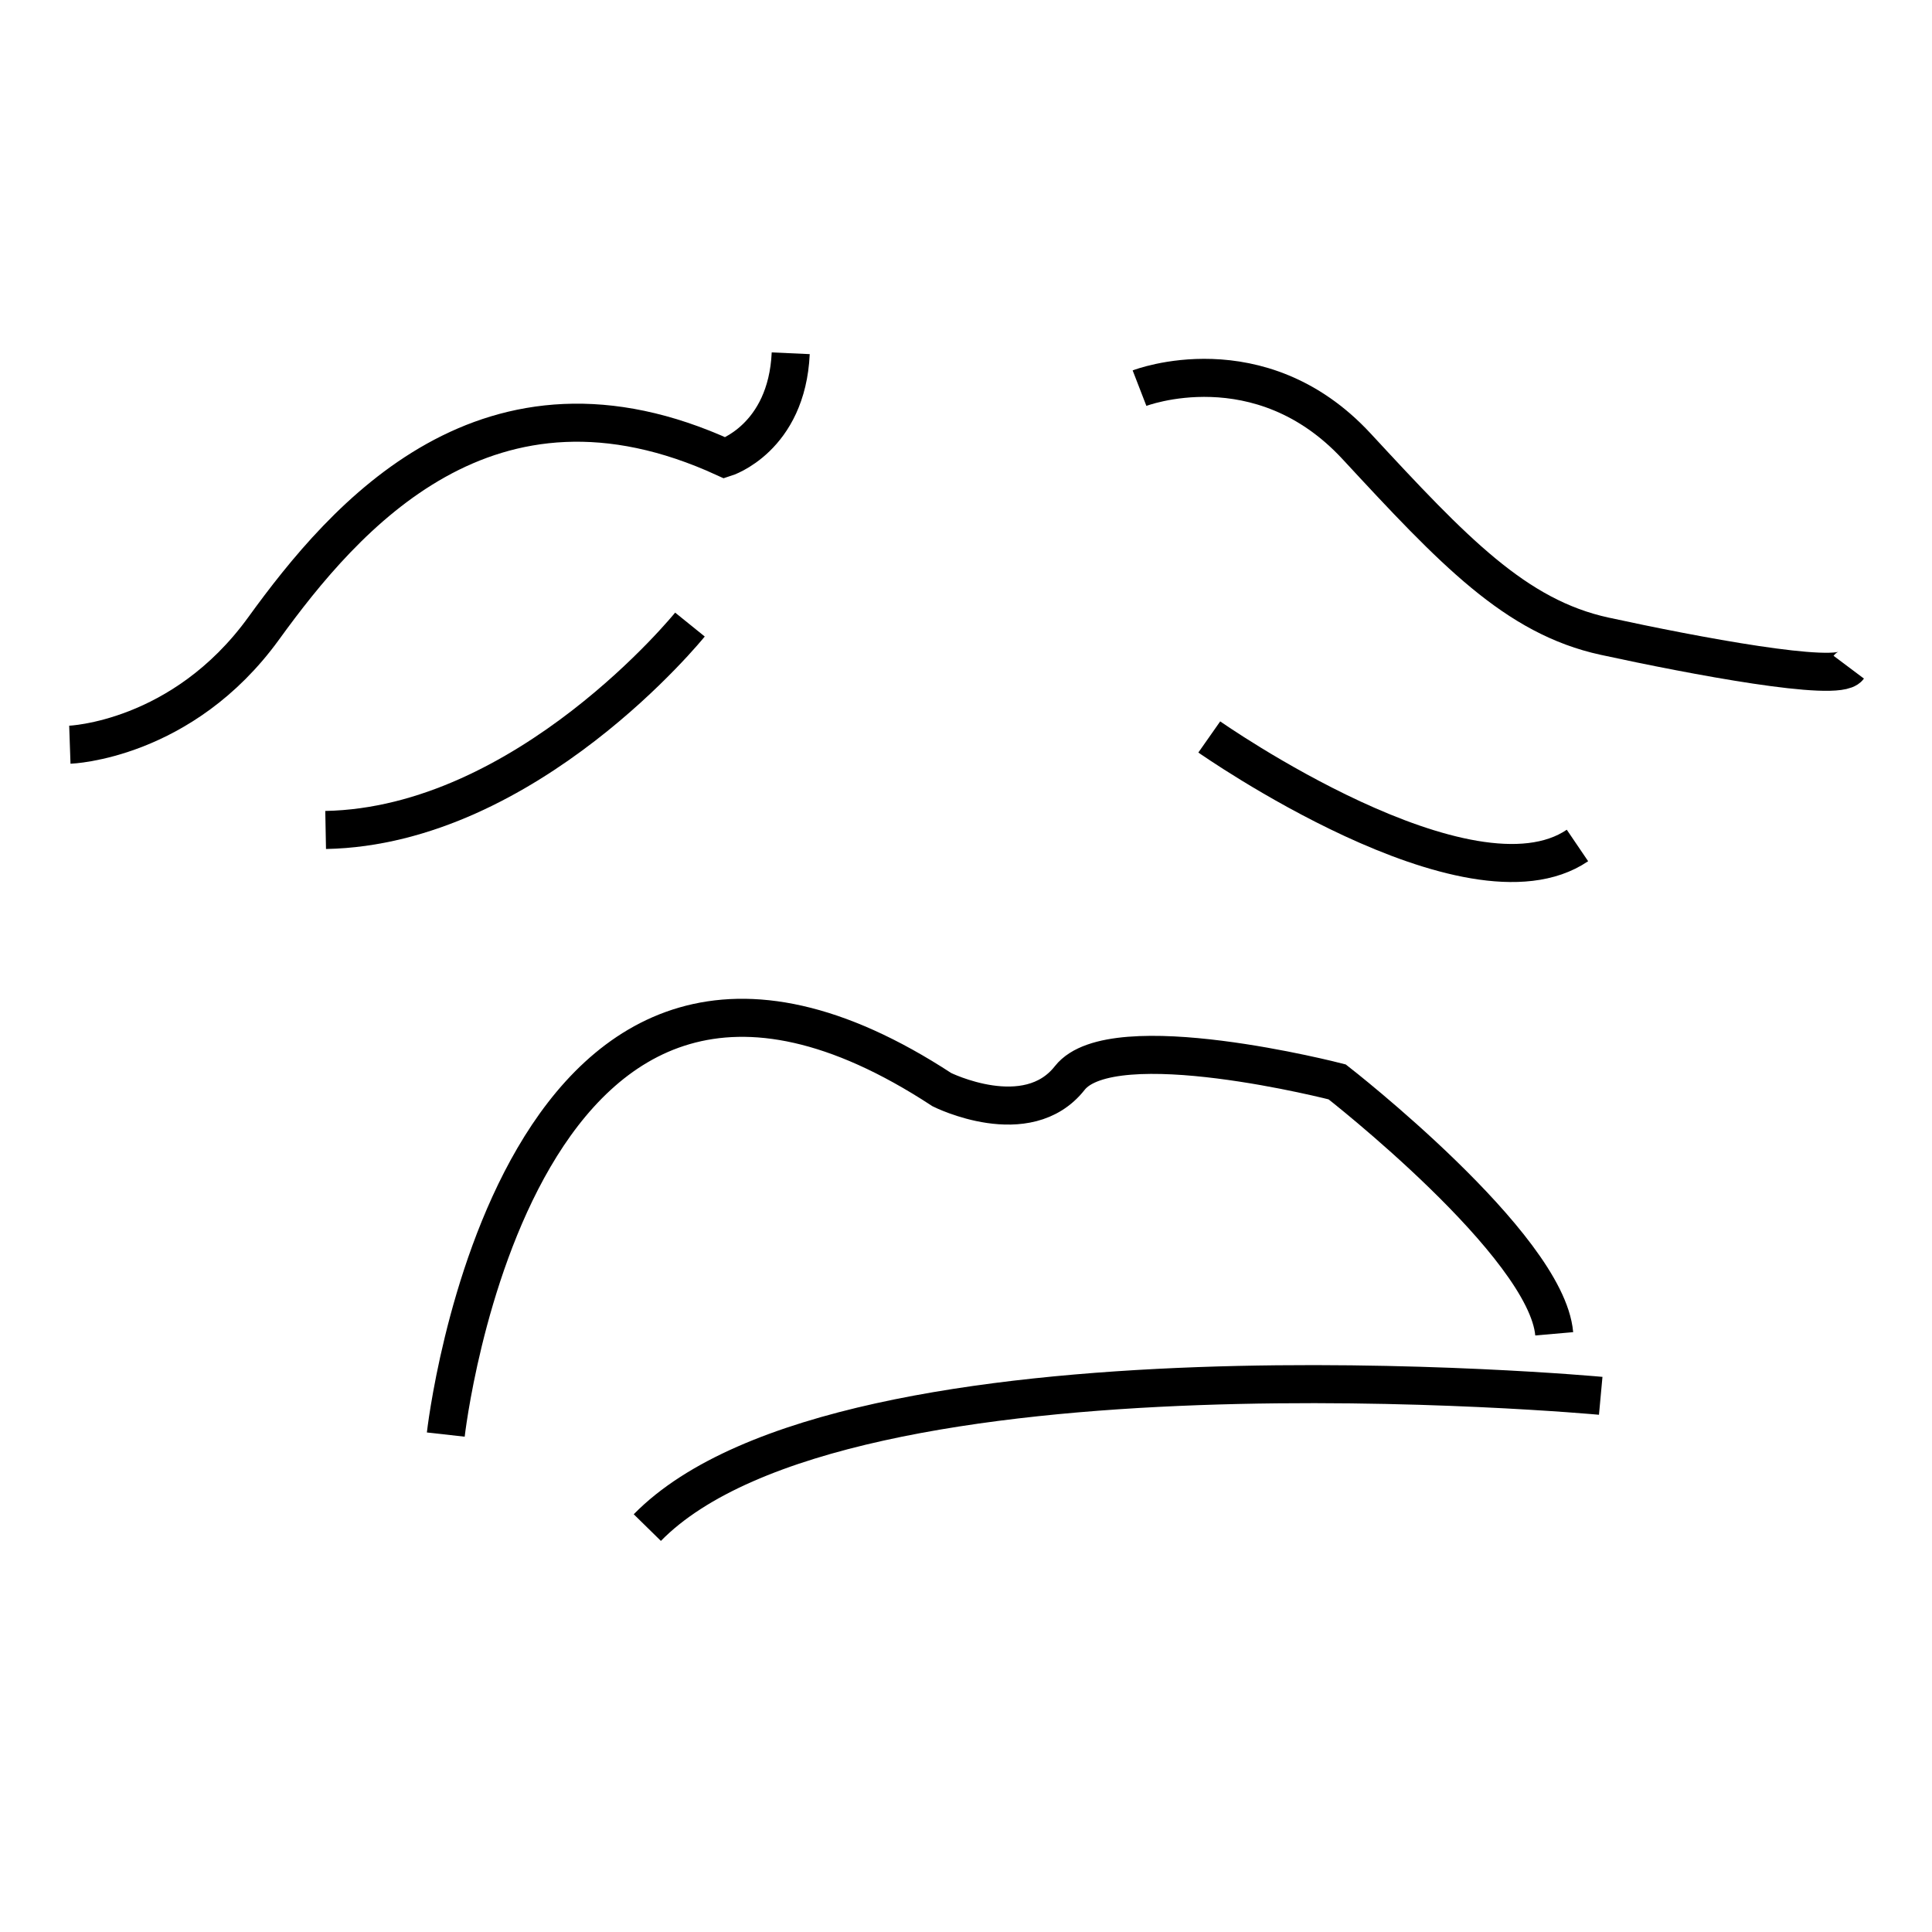
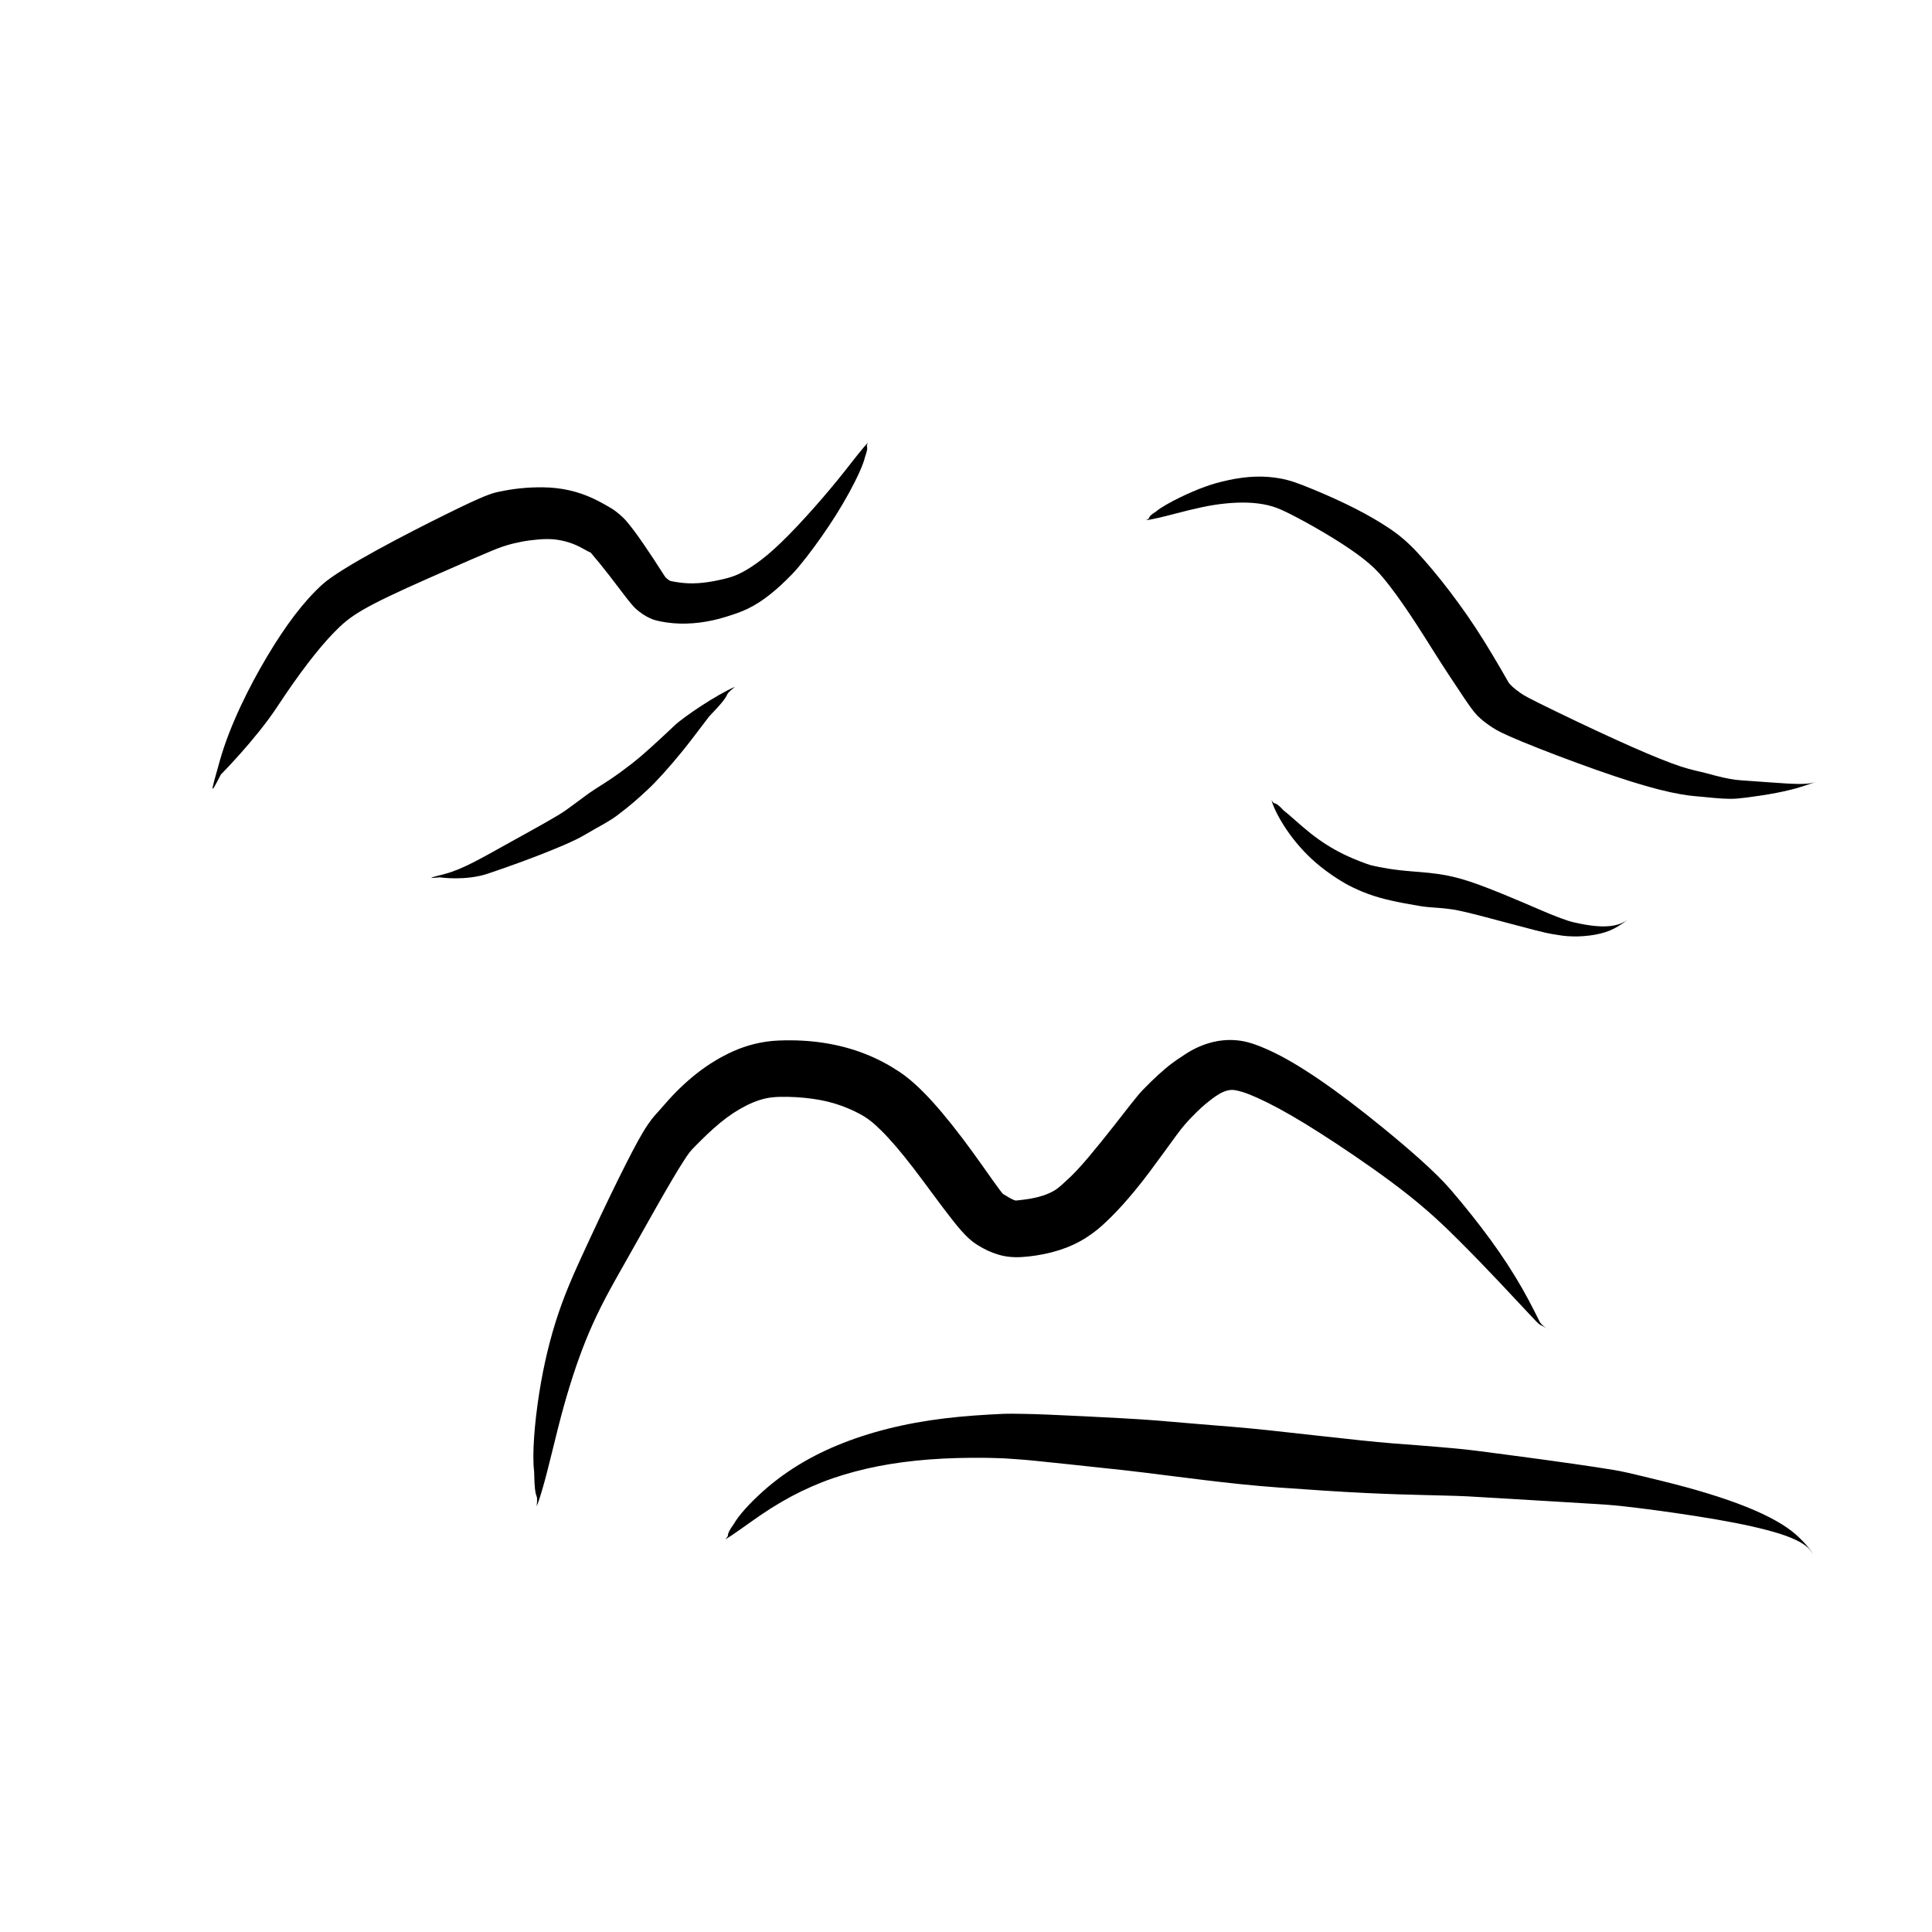
- <svg xmlns="http://www.w3.org/2000/svg" width="268.678em" height="268.678em" viewBox="0 0 268.678 268.678" version="1.1" id="svg5" xml:space="preserve">
-   <defs id="defs2" />
-   <g id="layer1" transform="translate(379.0022,-630.1802)">
-     <g id="g3562" style="display:inline;stroke-width:5.74;stroke-dasharray:none" transform="matrix(0.9218681,0,0,0.9218681,-132.68,105.8426)">
-       <path style="font-variation-settings:normal;opacity:1;fill:none;fill-opacity:1;stroke:#000000;stroke-width:5.74;stroke-linecap:butt;stroke-linejoin:miter;stroke-miterlimit:4;stroke-dasharray:none;stroke-dashoffset:0;stroke-opacity:1;stop-color:#000000;stop-opacity:1" d="m -256.662,681.12 c 0,0 16.955,-0.585 29.233,-17.54 12.278,-16.955 33.91,-42.095 69.574,-25.725 0,0 9.354,-2.923 9.939,-15.786" id="path3429" />
-       <path style="font-variation-settings:normal;opacity:1;fill:none;fill-opacity:1;stroke:#000000;stroke-width:5.74;stroke-linecap:butt;stroke-linejoin:miter;stroke-miterlimit:4;stroke-dasharray:none;stroke-dashoffset:0;stroke-opacity:1;stop-color:#000000;stop-opacity:1" d="m -95.298,627.332 c 0,0 18.124,-7.016 32.741,8.77 14.616,15.786 23.971,25.725 37.418,28.648 13.447,2.923 35.079,7.016 36.833,4.677" id="path3431" />
-       <path style="font-variation-settings:normal;opacity:1;fill:none;fill-opacity:1;stroke:#000000;stroke-width:5.74;stroke-linecap:butt;stroke-linejoin:miter;stroke-miterlimit:4;stroke-dasharray:none;stroke-dashoffset:0;stroke-opacity:1;stop-color:#000000;stop-opacity:1" d="m -84.775,679.95 c 0,0 39.172,27.479 55.542,16.37" id="path3433" />
-       <path style="font-variation-settings:normal;opacity:1;fill:none;fill-opacity:1;stroke:#000000;stroke-width:5.74;stroke-linecap:butt;stroke-linejoin:miter;stroke-miterlimit:4;stroke-dasharray:none;stroke-dashoffset:0;stroke-opacity:1;stop-color:#000000;stop-opacity:1" d="m -163.118,662.995 c 0,0 -24.555,30.402 -54.957,30.987" id="path3435" />
-       <path style="font-variation-settings:normal;opacity:1;fill:none;fill-opacity:1;stroke:#000000;stroke-width:5.74;stroke-linecap:butt;stroke-linejoin:miter;stroke-miterlimit:4;stroke-dasharray:none;stroke-dashoffset:0;stroke-opacity:1;stop-color:#000000;stop-opacity:1" d="m -199.951,785.188 c 0,0 10.524,-94.129 74.835,-52.034 0,0 12.862,6.431 19.294,-1.754 6.431,-8.185 40.341,0.585 40.341,0.585 0,0 31.571,24.555 32.741,38.002" id="path3437" />
-       <path style="font-variation-settings:normal;opacity:1;fill:none;fill-opacity:1;stroke:#000000;stroke-width:5.74;stroke-linecap:butt;stroke-linejoin:miter;stroke-miterlimit:4;stroke-dasharray:none;stroke-dashoffset:0;stroke-opacity:1;stop-color:#000000;stop-opacity:1" d="m -25.725,779.341 c 0,0 -114.007,-10.524 -143.824,19.878" id="path3439" />
-       <rect style="display:inline;fill:none;stroke:none;stroke-width:5.292;stroke-dasharray:none;stroke-opacity:1" id="rect5038" width="268.678" height="268.678" x="51.045" y="694.162" transform="matrix(1.084754,0,0,1.084754,-322.57,-184.2177)" />
+ <svg xmlns="http://www.w3.org/2000/svg" version="1.1" width="135.385" height="135.385" viewBox="0 0 135.385 135.385" id="svg1214">
+   <defs id="defs1218" />
+   <g id="g7606" transform="translate(-401.3722,-848.9583)">
+     <rect style="display:inline;opacity:0.5;fill:none;fill-opacity:1;stroke:none;stroke-width:2.666;stroke-dasharray:none;stroke-opacity:1" id="rect5277" width="135.385" height="135.385" x="401.372" y="848.958" />
+     <g id="g5171" transform="translate(-26.44008,3.175291)">
+       <g style="fill:#000000;fill-opacity:1;stroke-linejoin:miter" id="g1115" transform="rotate(90,259.4197,748.9398)">
+         <path d="m 387.281,519.72 c 0.36,0.365 1.168,0.979 2.002,1.637 0.833,0.658 1.687,1.375 2.564,2.151 0.878,0.776 1.775,1.619 2.446,2.317 0.671,0.698 1.094,1.217 1.433,1.692 0.338,0.474 0.592,0.899 0.761,1.265 0.17,0.366 0.26,0.666 0.366,1.121 0.106,0.456 0.2,0.944 0.248,1.407 0.048,0.463 0.055,0.901 0.017,1.316 -0.038,0.416 -0.113,0.812 -0.135,0.899 -0.022,0.087 -0.064,0.147 -0.104,0.202 -0.041,0.055 -0.083,0.105 -0.127,0.15 -0.044,0.045 -0.09,0.087 -0.504,0.344 -0.414,0.257 -1.238,0.803 -1.901,1.258 -0.663,0.455 -1.167,0.833 -1.55,1.159 -0.383,0.327 -0.759,0.81 -0.898,1.044 -0.139,0.235 -0.451,0.757 -0.706,1.304 -0.255,0.546 -0.449,1.116 -0.579,1.703 -0.13,0.588 -0.194,1.189 -0.201,1.767 -0.008,0.578 0.016,1.104 0.069,1.623 0.053,0.519 0.137,1.029 0.245,1.531 0.108,0.502 0.246,0.995 1.562,3.66 1.316,2.665 3.749,7.389 4.933,8.692 1.184,1.303 2.844,2.553 5.012,3.848 2.168,1.295 4.867,2.636 7.32,3.329 2.453,0.694 2.453,0.694 0.981,-0.071 0,0 -2.454,-2.438 -4.748,-3.949 -2.294,-1.511 -4.041,-2.843 -5.213,-3.985 -1.172,-1.141 -1.727,-1.949 -3.835,-6.717 -2.108,-4.768 -2.137,-4.967 -2.246,-5.321 -0.109,-0.353 -0.197,-0.719 -0.269,-1.097 -0.072,-0.378 -0.122,-0.769 -0.156,-1.161 -0.034,-0.392 -0.041,-0.759 -0.009,-1.106 0.032,-0.347 0.104,-0.687 0.207,-1.025 0.104,-0.338 0.248,-0.678 0.481,-1.085 0.233,-0.407 0.244,-0.496 0.244,-0.478 7.8e-4,0.018 0.284,-0.237 0.757,-0.626 0.473,-0.389 1.125,-0.89 1.954,-1.517 0.829,-0.627 1.102,-0.873 1.231,-1.019 0.129,-0.146 0.249,-0.3 0.358,-0.461 0.109,-0.161 0.207,-0.329 0.34,-0.628 0.133,-0.299 0.253,-0.924 0.304,-1.531 0.051,-0.608 0.032,-1.222 -0.045,-1.84 -0.078,-0.618 -0.213,-1.238 -0.4,-1.833 -0.187,-0.595 -0.32,-1.019 -0.567,-1.533 -0.247,-0.514 -0.574,-1.023 -0.978,-1.536 -0.404,-0.513 -0.883,-1.036 -1.456,-1.588 -0.572,-0.552 -1.636,-1.367 -2.663,-2.086 -1.027,-0.72 -2.039,-1.353 -3.032,-1.897 -0.993,-0.544 -1.969,-0.995 -2.49,-1.113 -0.959,-0.341 -0.586,0.008 -1.023,-0.215 z" id="path1113" />
+       </g>
+       <g style="fill:#000000;fill-opacity:1;stroke-linejoin:miter" id="g1119" transform="rotate(90,259.4197,748.9398)">
+         <path d="m 392.709,500.227 c -0.044,-0.466 -0.256,-1.28 -0.445,-2.006 -0.189,-0.726 -0.347,-1.368 -0.464,-1.927 -0.118,-0.559 -0.193,-1.034 -0.248,-1.551 -0.055,-0.517 -0.085,-1.084 -0.067,-1.607 0.018,-0.523 0.079,-1.001 0.181,-1.435 0.101,-0.434 0.246,-0.826 0.592,-1.516 0.347,-0.69 0.873,-1.65 1.378,-2.498 0.505,-0.848 0.982,-1.588 1.434,-2.212 0.452,-0.624 0.878,-1.131 1.362,-1.574 0.485,-0.443 1.247,-1.025 2.163,-1.663 0.916,-0.638 1.988,-1.326 3.2,-2.084 1.212,-0.758 2.532,-1.639 3.416,-2.231 0.884,-0.591 1.144,-0.828 1.38,-1.093 0.235,-0.264 0.453,-0.556 0.658,-0.874 0.206,-0.319 0.403,-0.666 0.977,-2.048 0.574,-1.381 1.363,-3.46 1.987,-5.227 0.624,-1.767 1.081,-3.225 1.375,-4.383 0.294,-1.157 0.428,-2.033 0.467,-2.541 0.038,-0.508 0.094,-0.96 0.128,-1.368 0.035,-0.408 0.058,-0.773 0.058,-1.098 4.3e-4,-0.325 -0.023,-0.611 -0.095,-1.168 -0.072,-0.557 -0.188,-1.374 -0.324,-2.069 -0.136,-0.695 -0.278,-1.268 -0.422,-1.716 -0.144,-0.449 -0.25,-0.781 -0.318,-0.974 -0.068,-0.193 -0.068,-0.193 -0.023,-0.064 0,0 0.091,0.258 0.122,0.641 0.032,0.384 0.016,0.885 -0.021,1.501 -0.037,0.616 -0.092,1.348 -0.153,2.2 -0.061,0.852 -0.07,1.069 -0.102,1.302 -0.032,0.233 -0.082,0.517 -0.156,0.85 -0.073,0.333 -0.174,0.713 -0.3,1.17 -0.125,0.458 -0.213,1.013 -0.48,1.821 -0.267,0.808 -0.725,1.948 -1.369,3.404 -0.644,1.456 -1.465,3.228 -2.471,5.301 -1.006,2.073 -1.128,2.254 -1.288,2.487 -0.16,0.233 -0.307,0.421 -0.436,0.563 -0.129,0.142 -0.235,0.237 -0.284,0.272 -0.05,0.035 -1.538,0.87 -2.883,1.705 -1.346,0.835 -2.52,1.666 -3.549,2.451 -1.03,0.785 -1.915,1.526 -2.685,2.235 -0.77,0.709 -1.293,1.351 -1.751,2.041 -0.459,0.69 -0.914,1.475 -1.364,2.359 -0.45,0.885 -0.897,1.871 -1.349,2.964 -0.452,1.093 -0.636,1.652 -0.742,2.228 -0.106,0.575 -0.154,1.17 -0.134,1.784 0.02,0.614 0.106,1.247 0.246,1.892 0.14,0.646 0.272,1.114 0.464,1.644 0.191,0.53 0.44,1.116 0.752,1.757 0.313,0.641 0.698,1.336 0.985,1.671 0.466,0.744 0.416,0.279 0.595,0.687 z" id="path1117" />
+       </g>
+       <g style="fill:#000000;fill-opacity:1;stroke-linejoin:miter" id="g1123" transform="rotate(90,259.4197,748.9398)">
+         <path d="m 412.331,491.446 c 0.563,-0.14 1.522,-0.648 2.376,-1.268 0.854,-0.62 1.609,-1.333 2.258,-2.137 0.649,-0.804 1.198,-1.688 1.483,-2.291 0.285,-0.603 0.375,-0.844 0.463,-1.089 0.087,-0.244 0.169,-0.492 0.242,-0.745 0.073,-0.253 0.138,-0.51 0.198,-0.771 0.06,-0.261 0.124,-0.564 0.191,-0.91 0.067,-0.346 0.136,-0.737 0.209,-1.172 0.073,-0.436 0.106,-0.922 0.127,-1.248 0.021,-0.325 0.043,-0.512 0.064,-0.673 0.021,-0.162 0.038,-0.299 0.053,-0.408 0.015,-0.11 0.029,-0.19 0.065,-0.358 0.036,-0.168 0.104,-0.489 0.225,-0.979 0.121,-0.489 0.294,-1.136 0.508,-1.942 0.214,-0.805 0.471,-1.766 0.65,-2.463 0.179,-0.697 0.235,-0.981 0.279,-1.239 0.045,-0.259 0.081,-0.492 0.108,-0.7 0.027,-0.209 0.045,-0.393 0.054,-0.793 0.008,-0.4 -0.031,-0.982 -0.124,-1.496 -0.093,-0.514 -0.237,-0.958 -0.43,-1.326 -0.193,-0.368 -0.41,-0.67 -0.571,-0.88 -0.161,-0.21 -0.161,-0.21 -0.054,-0.07 0,0 0.215,0.28 0.329,0.635 0.114,0.355 0.156,0.757 0.145,1.201 -0.012,0.445 -0.074,0.937 -0.186,1.484 -0.112,0.547 -0.147,0.667 -0.199,0.828 -0.051,0.161 -0.117,0.349 -0.197,0.563 -0.08,0.214 -0.174,0.454 -0.276,0.71 -0.102,0.256 -0.542,1.263 -0.911,2.137 -0.369,0.873 -0.669,1.605 -0.897,2.196 -0.228,0.592 -0.394,1.046 -0.491,1.36 -0.097,0.314 -0.121,0.387 -0.159,0.517 -0.038,0.13 -0.078,0.276 -0.119,0.44 -0.041,0.165 -0.083,0.349 -0.131,0.577 -0.048,0.228 -0.128,0.752 -0.177,1.207 -0.05,0.456 -0.078,0.865 -0.108,1.225 -0.029,0.36 -0.059,0.67 -0.09,0.932 -0.031,0.262 -0.061,0.494 -0.097,0.718 -0.035,0.224 -0.073,0.446 -0.116,0.665 -0.043,0.219 -0.091,0.436 -0.14,0.625 -0.049,0.189 -0.361,1.06 -0.755,1.871 -0.394,0.81 -0.882,1.586 -1.473,2.331 -0.591,0.745 -1.283,1.465 -1.61,1.897 -0.79,0.718 -0.253,0.552 -0.716,0.838 z" id="path1121" />
+       </g>
+       <g style="fill:#000000;fill-opacity:1;stroke-linejoin:miter" id="g1127" transform="rotate(90,259.4197,748.9398)">
+         <path d="m 404.387,529.038 c 0.565,1.305 2.112,3.608 2.723,4.249 0.61,0.641 1.115,1.191 1.549,1.671 0.434,0.48 0.79,0.896 1.064,1.246 0.274,0.35 0.496,0.659 0.712,0.948 0.215,0.289 0.448,0.632 0.709,1.041 0.261,0.409 0.548,0.883 0.925,1.382 0.376,0.498 0.797,1.089 0.964,1.314 0.168,0.225 0.463,0.712 0.894,1.473 0.431,0.76 0.994,1.783 1.701,3.058 0.707,1.275 1.555,2.725 1.871,3.939 0.316,1.214 0.316,1.214 0.244,0.369 0,0 0.274,-1.799 -0.27,-3.401 -0.545,-1.602 -1.018,-2.89 -1.42,-3.903 -0.402,-1.013 -0.723,-1.762 -0.975,-2.271 -0.252,-0.509 -0.391,-0.7 -0.722,-1.29 -0.332,-0.59 -0.632,-1.145 -0.976,-1.596 -0.344,-0.452 -0.661,-0.847 -0.953,-1.187 -0.292,-0.34 -0.535,-0.597 -0.831,-0.918 -0.296,-0.321 -0.682,-0.692 -1.142,-1.107 -0.459,-0.415 -0.995,-0.876 -1.615,-1.377 -0.62,-0.501 -1.264,-0.981 -2.371,-1.825 -1.973,-1.904 -1.217,-0.755 -2.082,-1.814 z" id="path1125" />
+       </g>
+       <g style="fill:#000000;fill-opacity:1;stroke-linejoin:miter" id="g1131" transform="rotate(90,259.4197,748.9398)">
+         <path d="m 461.809,542.934 c -1.179,-0.468 -3.441,-0.976 -5.497,-1.496 -2.055,-0.52 -3.903,-1.086 -5.54,-1.711 -1.637,-0.625 -3.062,-1.313 -4.801,-2.288 -1.739,-0.975 -3.619,-2.034 -5.104,-2.877 -1.485,-0.844 -2.564,-1.478 -3.204,-1.893 -0.64,-0.415 -0.692,-0.451 -1.138,-0.893 -0.446,-0.442 -1.07,-1.071 -1.581,-1.693 -0.511,-0.622 -0.911,-1.237 -1.213,-1.839 -0.302,-0.602 -0.506,-1.197 -0.571,-1.807 -0.065,-0.61 -0.044,-1.474 0.033,-2.263 0.076,-0.789 0.213,-1.504 0.409,-2.148 0.196,-0.644 0.449,-1.222 0.718,-1.725 0.269,-0.504 0.58,-0.917 1.179,-1.522 0.599,-0.605 1.472,-1.357 2.607,-2.23 1.135,-0.873 2.526,-1.86 3.676,-2.766 1.149,-0.906 1.473,-1.331 1.747,-1.771 0.274,-0.44 0.493,-0.903 0.644,-1.399 0.151,-0.496 0.216,-1.025 0.177,-1.675 -0.039,-0.65 -0.153,-1.395 -0.334,-2.096 -0.18,-0.702 -0.432,-1.36 -0.764,-1.968 -0.332,-0.608 -0.748,-1.156 -1.108,-1.555 -0.36,-0.399 -0.864,-0.913 -1.486,-1.473 -0.622,-0.559 -1.37,-1.177 -2.261,-1.845 -0.891,-0.668 -1.916,-1.403 -2.565,-1.879 -0.649,-0.476 -0.983,-0.789 -1.268,-1.063 -0.286,-0.274 -0.516,-0.513 -0.693,-0.708 -0.177,-0.195 -0.296,-0.337 -0.516,-0.62 -0.22,-0.283 -0.399,-0.545 -0.514,-0.772 -0.115,-0.228 -0.175,-0.429 -0.196,-0.621 -0.021,-0.192 2.8e-4,-0.394 0.142,-0.866 0.142,-0.471 0.516,-1.349 1.126,-2.486 0.61,-1.137 1.452,-2.511 2.514,-4.118 1.061,-1.607 2.338,-3.444 3.522,-4.943 1.184,-1.499 2.207,-2.575 3.216,-3.586 1.009,-1.011 1.997,-1.967 2.962,-2.876 0.965,-0.909 1.901,-1.784 2.386,-2.237 0.485,-0.453 0.533,-0.517 0.581,-0.6 0.048,-0.083 0.099,-0.185 0.162,-0.301 0.064,-0.116 0.142,-0.247 0.204,-0.355 0.062,-0.108 0.062,-0.108 0.021,-0.036 0,0 -0.082,0.144 -0.158,0.268 -0.076,0.124 -0.159,0.218 -0.235,0.291 -0.075,0.073 -0.139,0.125 -0.189,0.155 -0.05,0.03 -1.192,0.571 -2.335,1.223 -1.143,0.652 -2.292,1.401 -3.444,2.243 -1.151,0.842 -2.312,1.766 -3.514,2.798 -1.202,1.032 -2.858,2.945 -4.241,4.636 -1.383,1.691 -2.53,3.202 -3.442,4.539 -0.913,1.337 -1.603,2.507 -2.063,3.524 -0.46,1.016 -0.639,1.633 -0.698,2.269 -0.059,0.636 0.005,1.275 0.181,1.893 0.176,0.618 0.456,1.204 0.792,1.713 0.336,0.509 0.456,0.692 0.674,0.98 0.218,0.288 0.473,0.585 0.764,0.905 0.292,0.32 0.622,0.665 1.06,1.089 0.438,0.424 1.553,1.269 2.463,1.983 0.909,0.714 1.678,1.338 2.303,1.867 0.625,0.529 1.094,0.966 1.433,1.333 0.339,0.367 0.618,0.66 0.777,0.893 0.158,0.234 0.303,0.533 0.429,0.908 0.126,0.375 0.225,0.829 0.291,1.364 0.066,0.535 0.067,0.545 0.056,0.594 -0.011,0.049 -0.052,0.16 -0.142,0.329 -0.09,0.169 -0.237,0.388 -0.303,0.514 -0.066,0.126 -1.588,1.158 -2.974,2.166 -1.386,1.008 -2.541,1.927 -3.476,2.771 -0.935,0.844 -1.659,1.638 -2.143,2.375 -0.484,0.737 -0.892,1.495 -1.241,2.388 -0.35,0.893 -0.601,1.841 -0.758,2.839 -0.157,0.998 -0.215,2.046 -0.169,3.21 0.045,1.164 0.34,2.248 0.739,3.145 0.399,0.897 0.916,1.754 1.551,2.564 0.635,0.81 1.379,1.578 2.174,2.261 0.795,0.683 0.805,0.764 1.435,1.193 0.63,0.429 1.54,0.918 2.834,1.572 1.294,0.654 2.988,1.476 5.092,2.453 2.104,0.977 3.578,1.654 5.275,2.228 1.697,0.574 3.569,1.031 5.621,1.354 2.052,0.323 4.284,0.504 5.48,0.354 2.415,-0.041 1.209,-0.291 2.427,-0.181 z" id="path1129" />
+       </g>
+       <g style="fill:#000000;fill-opacity:1;stroke-linejoin:miter" id="g1135" transform="rotate(90,259.4197,748.9398)">
+         <path d="m 464.137,529.726 c -0.32,-0.561 -1.047,-1.521 -1.695,-2.469 -0.649,-0.948 -1.207,-1.901 -1.676,-2.866 -0.468,-0.965 -0.852,-1.943 -1.161,-2.97 -0.309,-1.027 -0.563,-2.114 -0.751,-3.272 -0.188,-1.159 -0.315,-2.389 -0.381,-3.693 -0.065,-1.304 -0.065,-2.683 -0.043,-3.452 0.022,-0.769 0.03,-0.882 0.043,-1.066 0.012,-0.185 0.03,-0.434 0.052,-0.744 0.022,-0.31 0.049,-0.681 0.112,-1.27 0.063,-0.589 0.144,-1.408 0.233,-2.247 0.088,-0.839 0.184,-1.699 0.277,-2.58 0.092,-0.881 0.188,-1.782 0.321,-2.85 0.133,-1.068 0.316,-2.475 0.508,-4.068 0.192,-1.593 0.393,-3.373 0.533,-5.346 0.14,-1.973 0.289,-4.133 0.375,-5.964 0.087,-1.831 0.116,-3.003 0.14,-3.98 0.024,-0.977 0.042,-1.757 0.061,-2.336 0.019,-0.58 0.036,-0.949 0.109,-2.106 0.072,-1.156 0.178,-2.979 0.265,-4.47 0.087,-1.491 0.156,-2.65 0.21,-3.473 0.054,-0.823 0.091,-1.299 0.261,-2.698 0.17,-1.399 0.486,-3.669 0.81,-5.54 0.324,-1.871 0.656,-3.348 1.004,-4.444 0.347,-1.096 0.749,-1.818 1.136,-2.116 0.387,-0.298 0.387,-0.298 0.122,-0.106 0,0 -0.551,0.363 -1.199,1.092 -0.648,0.729 -1.309,1.891 -1.944,3.475 -0.635,1.584 -1.247,3.581 -1.833,5.98 -0.587,2.399 -0.654,2.711 -0.758,3.338 -0.104,0.627 -0.252,1.569 -0.432,2.837 -0.18,1.269 -0.403,2.864 -0.653,4.786 -0.25,1.922 -0.289,2.192 -0.341,2.676 -0.052,0.484 -0.116,1.15 -0.187,2.006 -0.071,0.856 -0.155,1.904 -0.245,3.121 -0.089,1.217 -0.339,3.461 -0.569,5.543 -0.23,2.082 -0.451,3.975 -0.59,5.685 -0.139,1.711 -0.263,3.233 -0.381,4.58 -0.118,1.347 -0.173,2.301 -0.223,3.202 -0.05,0.901 -0.098,1.781 -0.138,2.642 -0.041,0.86 -0.081,1.7 -0.116,2.525 -0.036,0.825 -0.042,1.268 -0.051,1.627 -0.009,0.36 -0.012,0.662 -0.013,0.909 -8.6e-4,0.247 0.001,0.442 0.007,0.582 0.006,0.14 0.07,1.638 0.205,3.084 0.136,1.446 0.342,2.815 0.623,4.107 0.28,1.292 0.632,2.504 1.05,3.634 0.418,1.13 0.902,2.182 1.488,3.194 0.586,1.012 1.272,1.969 2.067,2.859 0.795,0.891 1.695,1.712 2.255,2.02 1.019,0.726 0.655,0.204 1.115,0.622 z" id="path1133" />
+       </g>
    </g>
  </g>
</svg>
